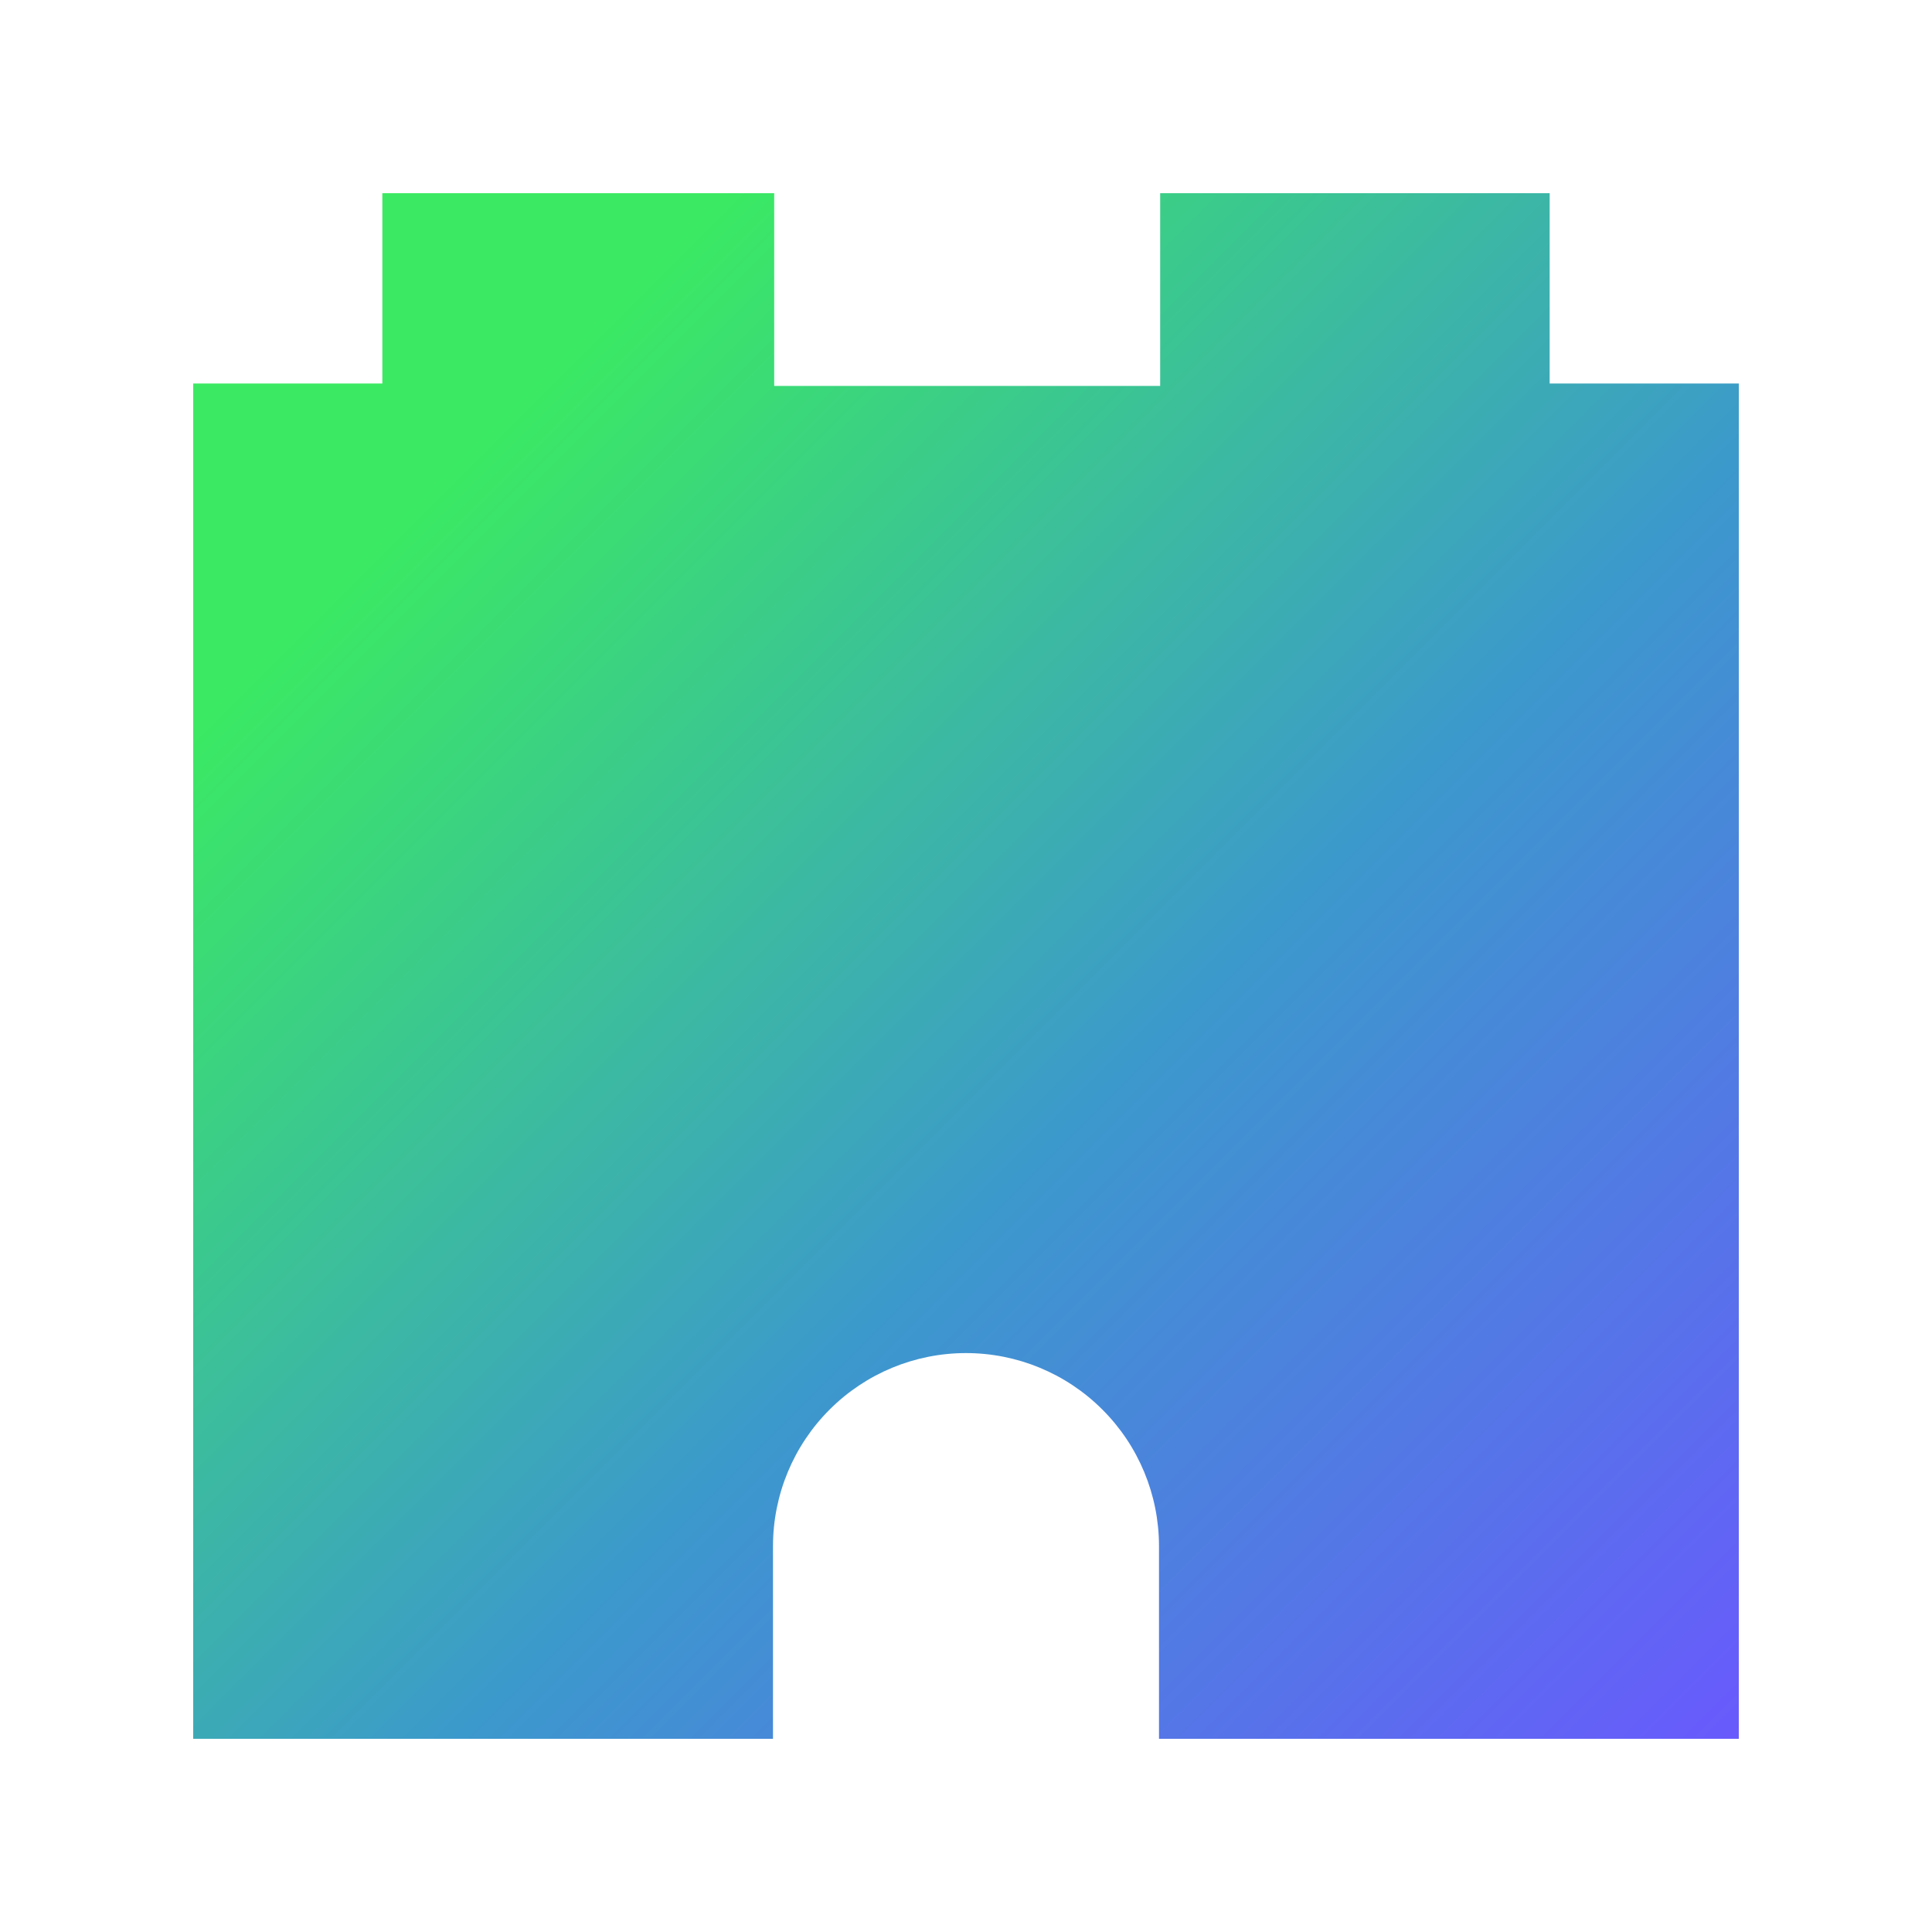
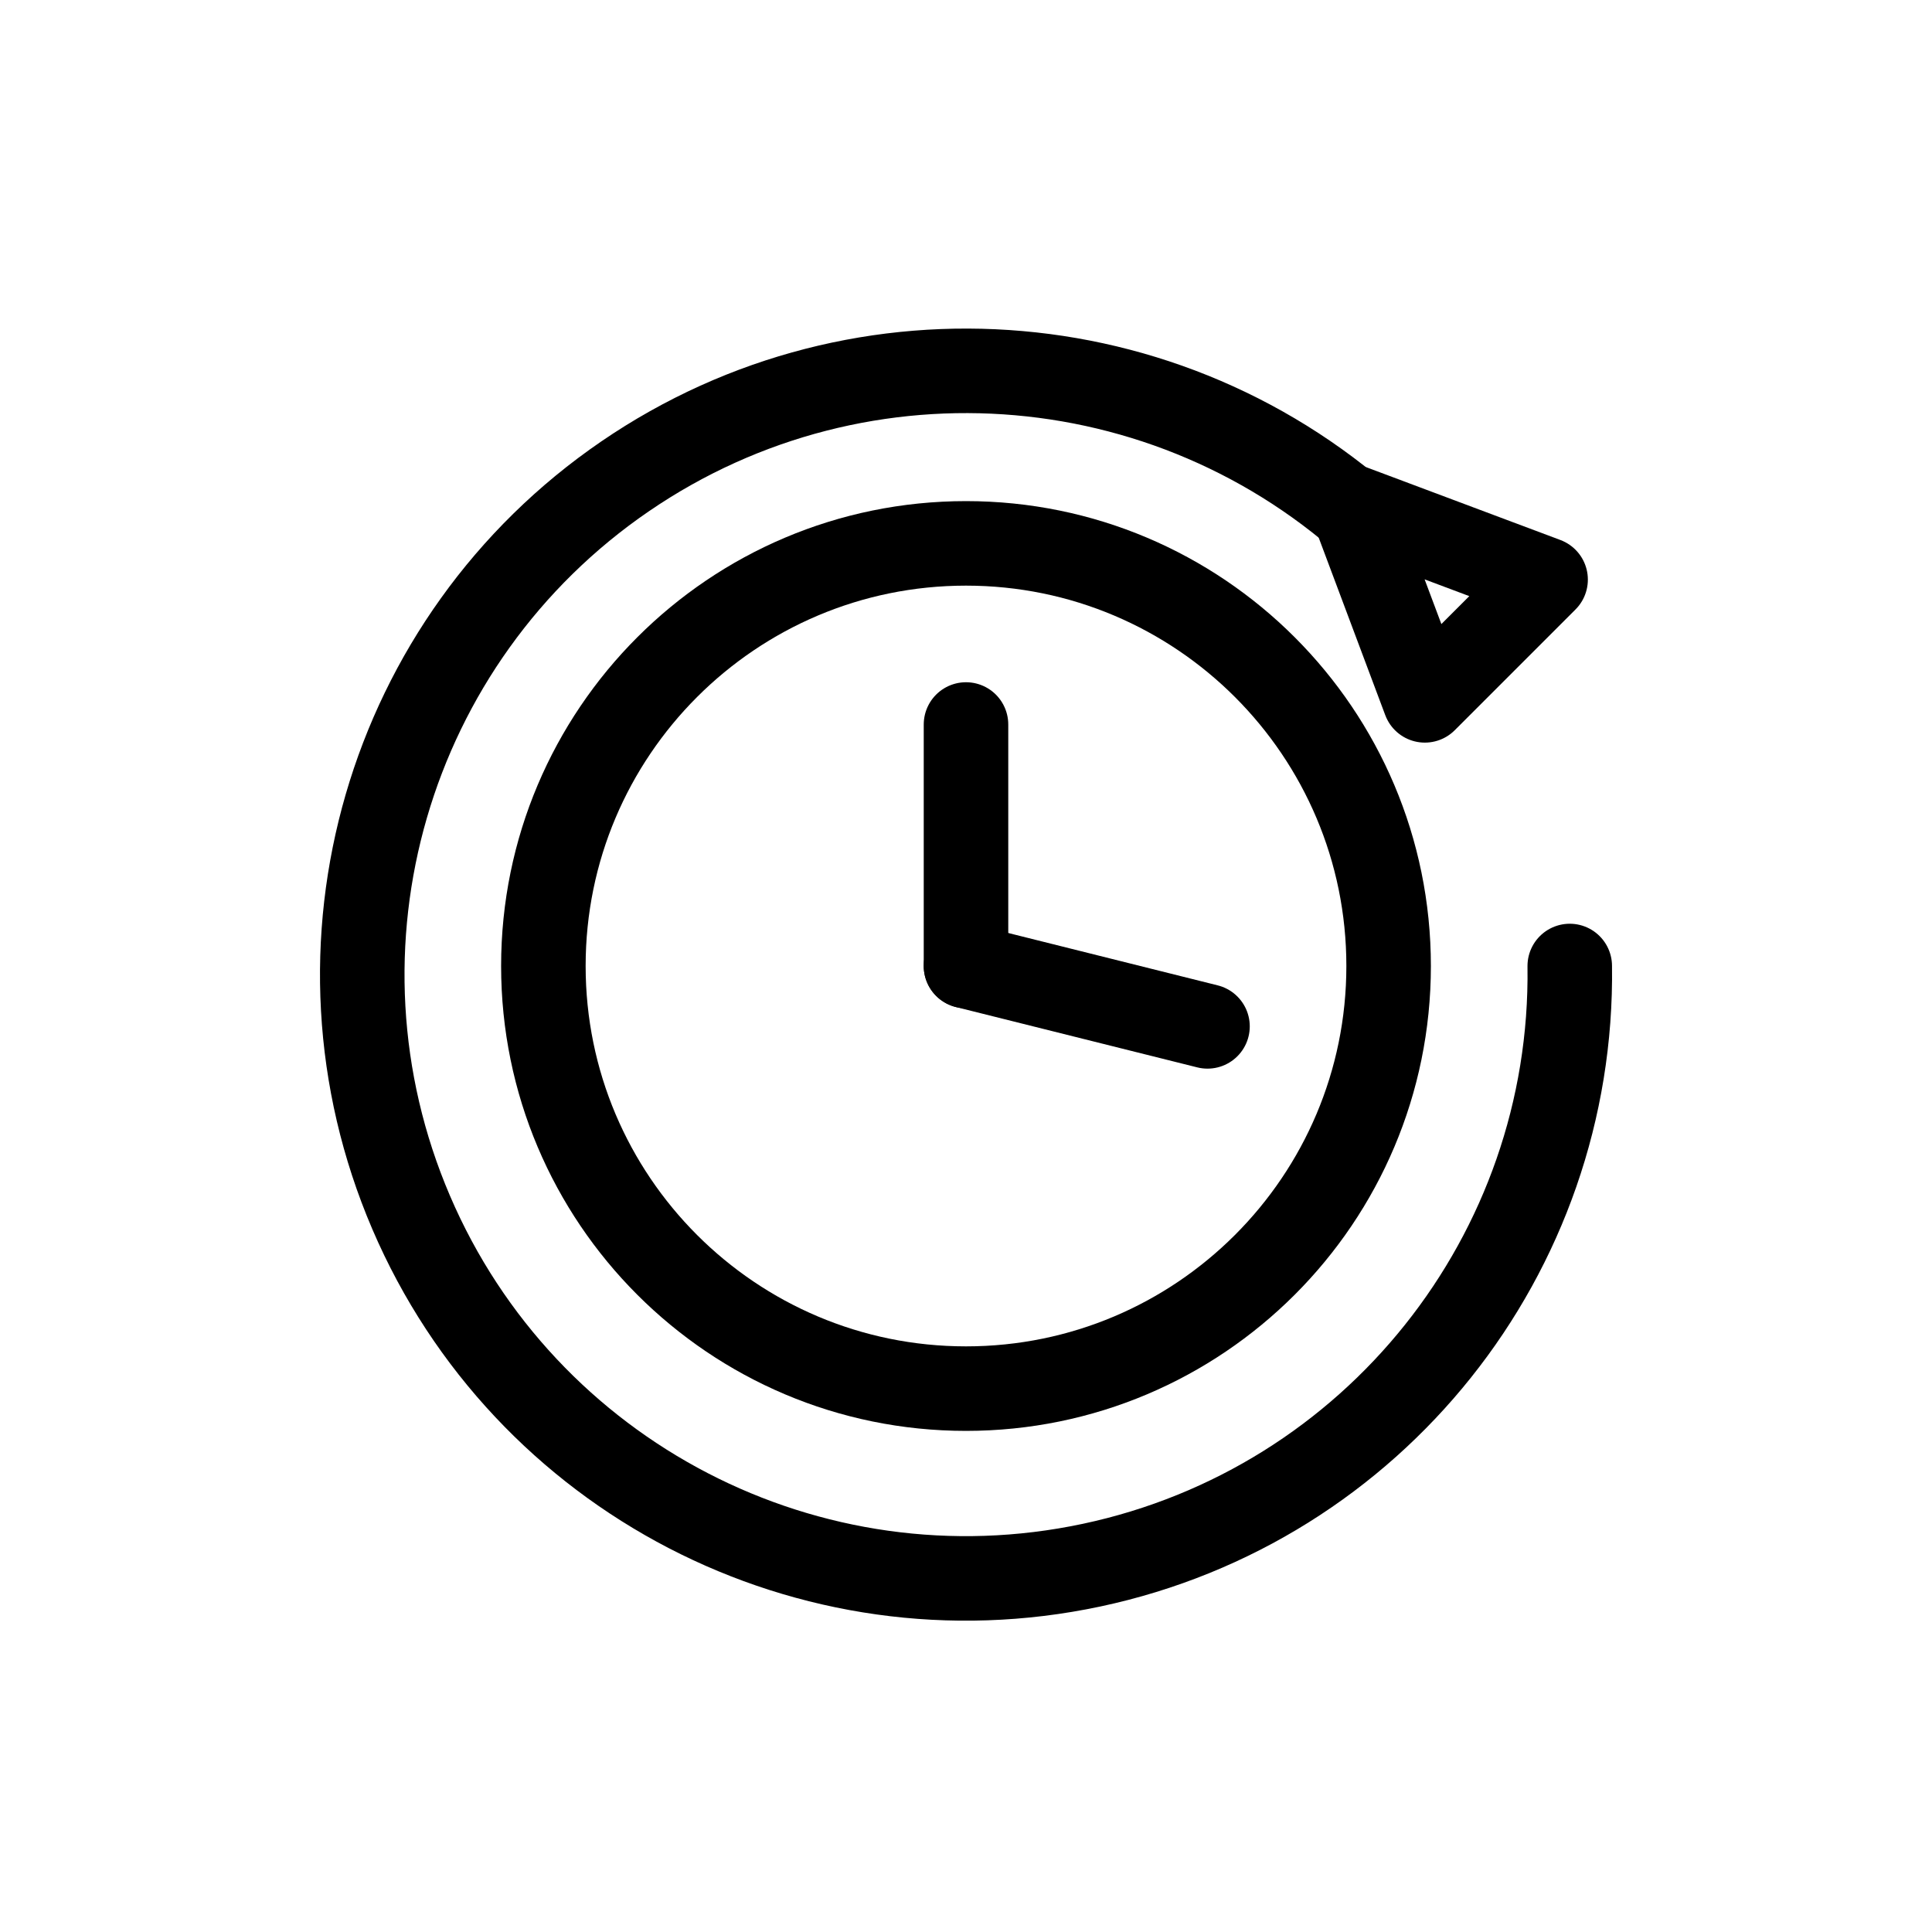
- <svg xmlns="http://www.w3.org/2000/svg" width="40" height="40" viewBox="0 0 40 40" fill="none">
-   <path d="M32.084 7.94V4H24.02V7.99H16.029V4H7.916V7.94H4V36H16.004V32.005C16.006 30.946 16.427 29.931 17.177 29.183C17.926 28.434 18.941 28.014 20 28.014C21.059 28.014 22.074 28.434 22.823 29.183C23.573 29.931 23.994 30.946 23.996 32.005V36H36V7.94H32.084Z" fill="url(#paint0_linear)" />
-   <defs>
-     <linearGradient id="paint0_linear" x1="2.942" y1="4.9" x2="37.777" y2="39.734" gradientUnits="userSpaceOnUse">
-       <stop offset="0.159" stop-color="#3BEA62" />
-       <stop offset="0.54" stop-color="#3C99CC" />
-       <stop offset="0.937" stop-color="#6B57FF" />
-     </linearGradient>
-   </defs>
+ <svg xmlns="http://www.w3.org/2000/svg" width="16" height="16" viewBox="0 0 16 16">
+   <g fill="none" stroke="currentColor" stroke-width="0.7" stroke-linecap="round" stroke-linejoin="round">
+     <circle cx="8" cy="8" r="3.5" />
+     <path d="M8 8 V6" />
+     <path d="M8 8 L10 8.5" />
+     <path d="M11.5 4.5 A5 5 0 1 0 13 8" />
+     <path d="M12.8 4.8 L11.2 4.2 L11.8 5.8 Z" />
+   </g>
</svg>
